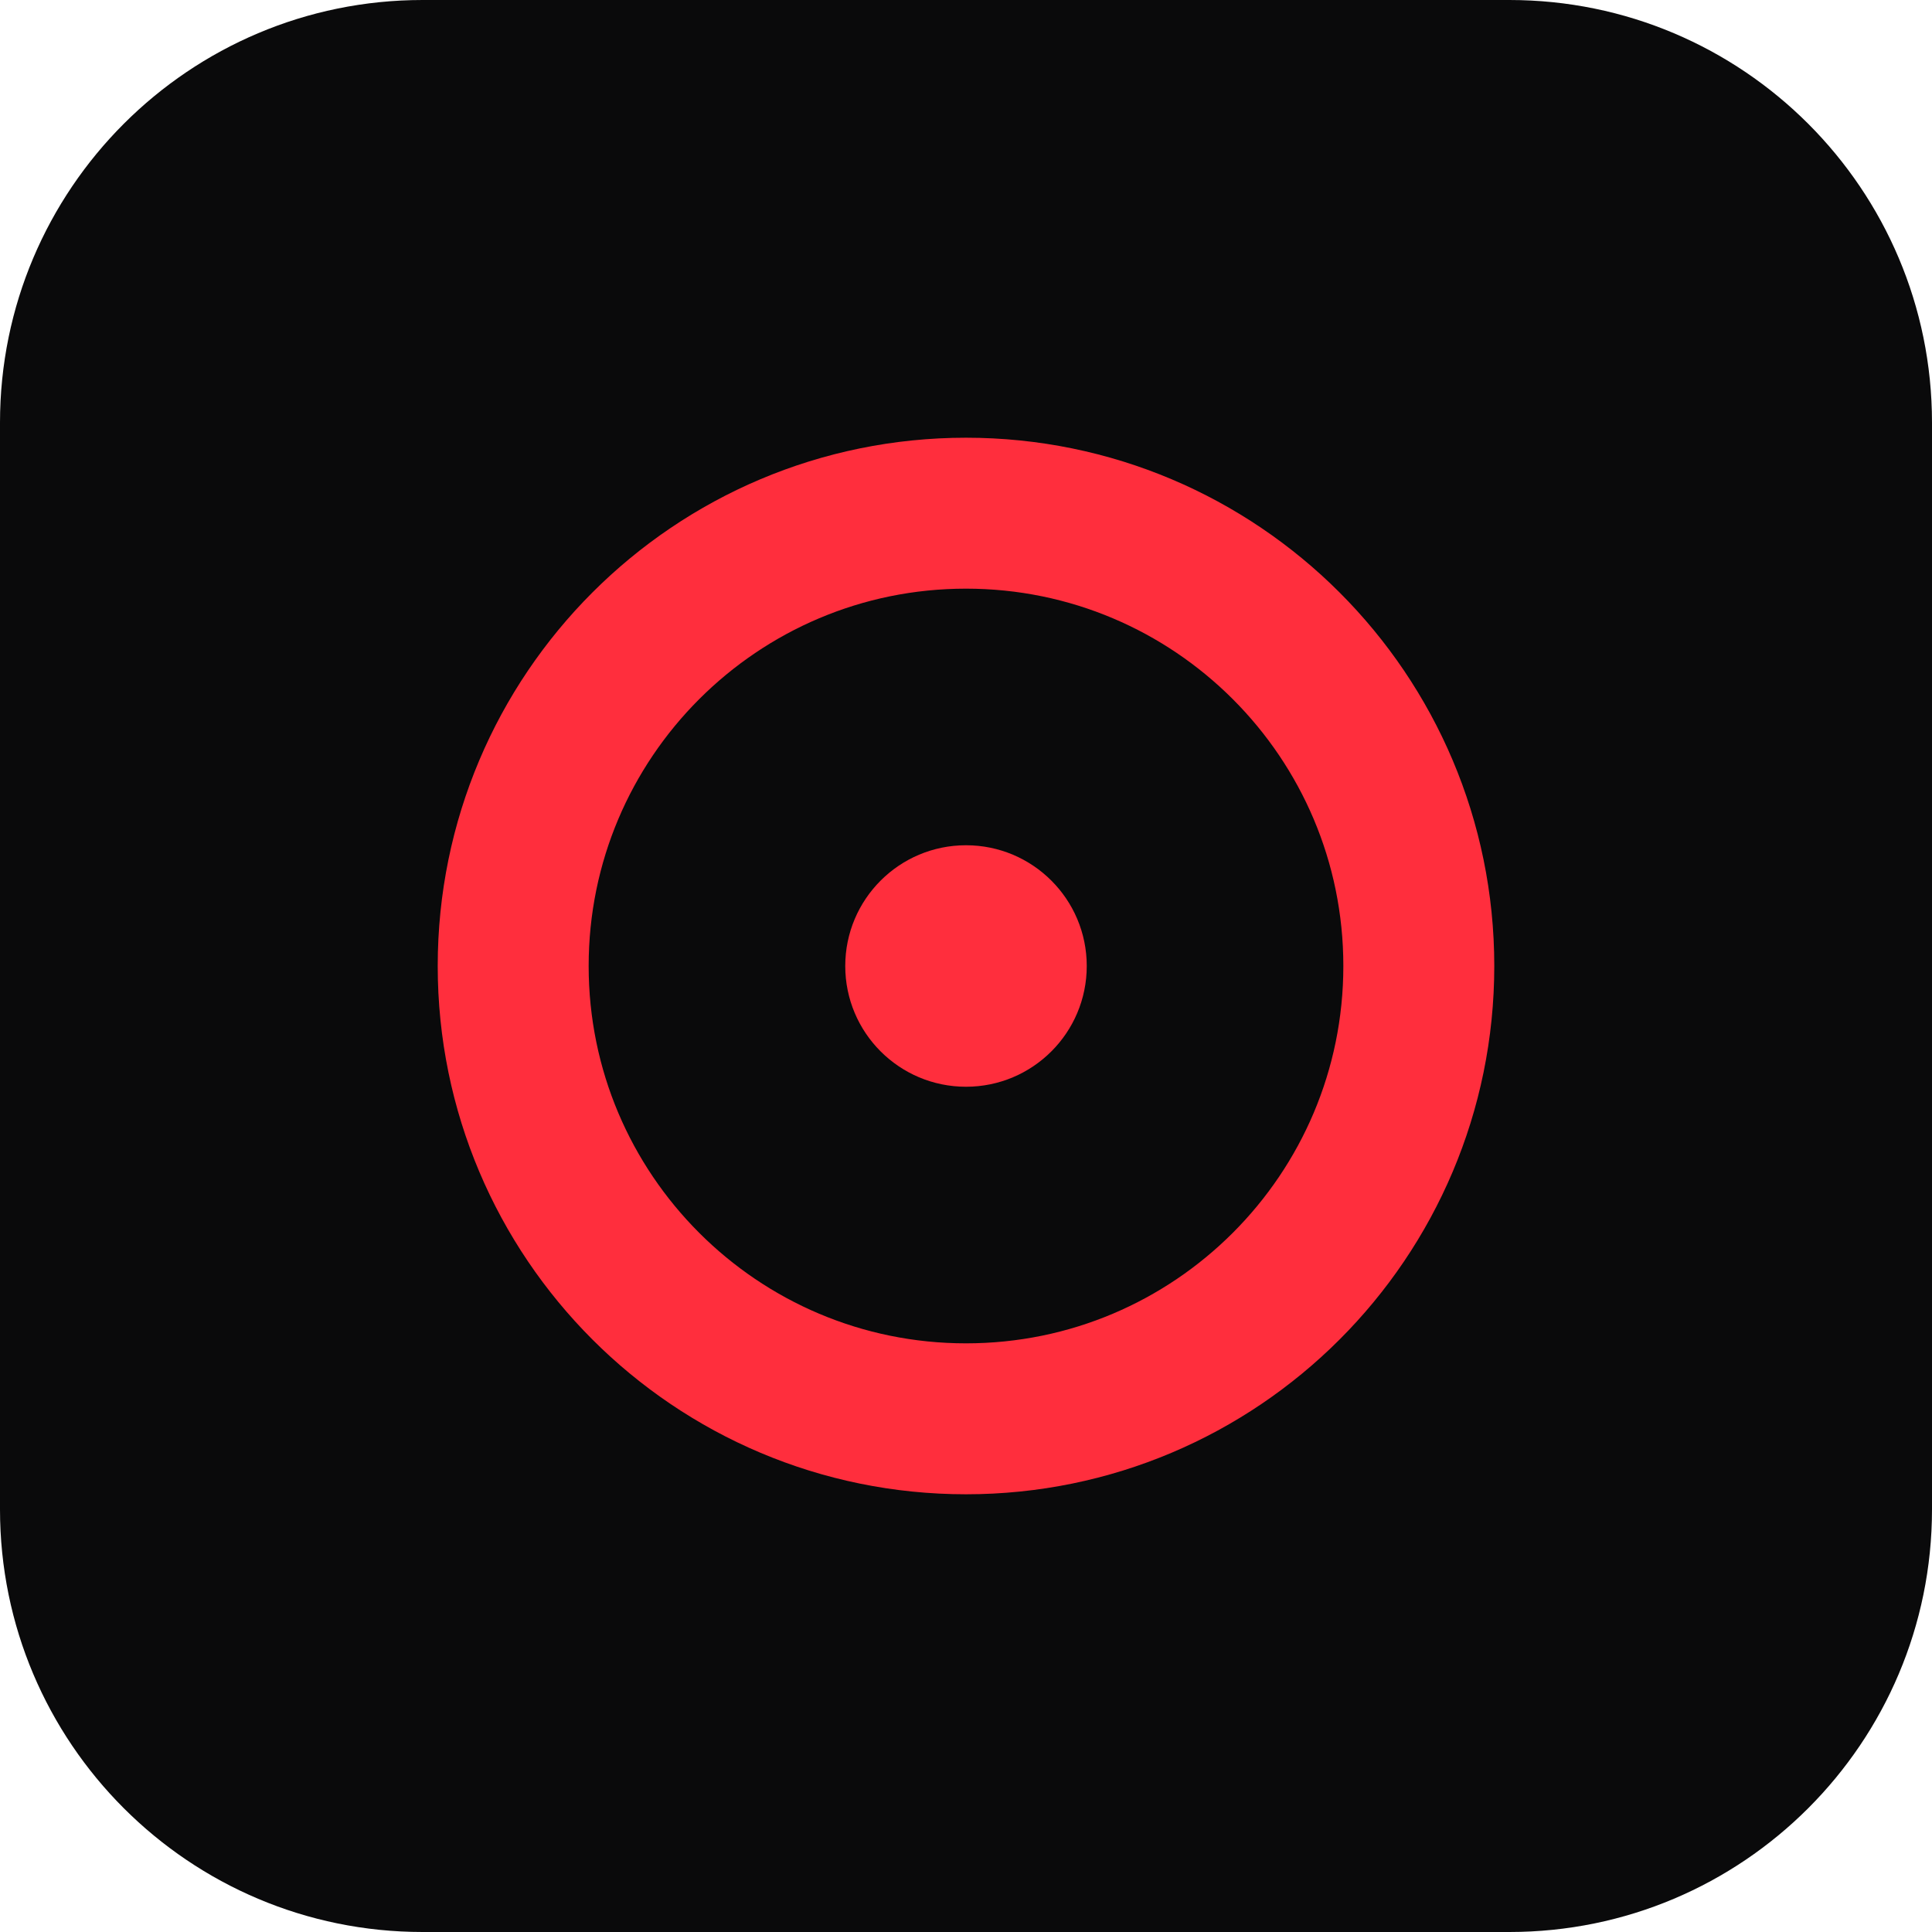
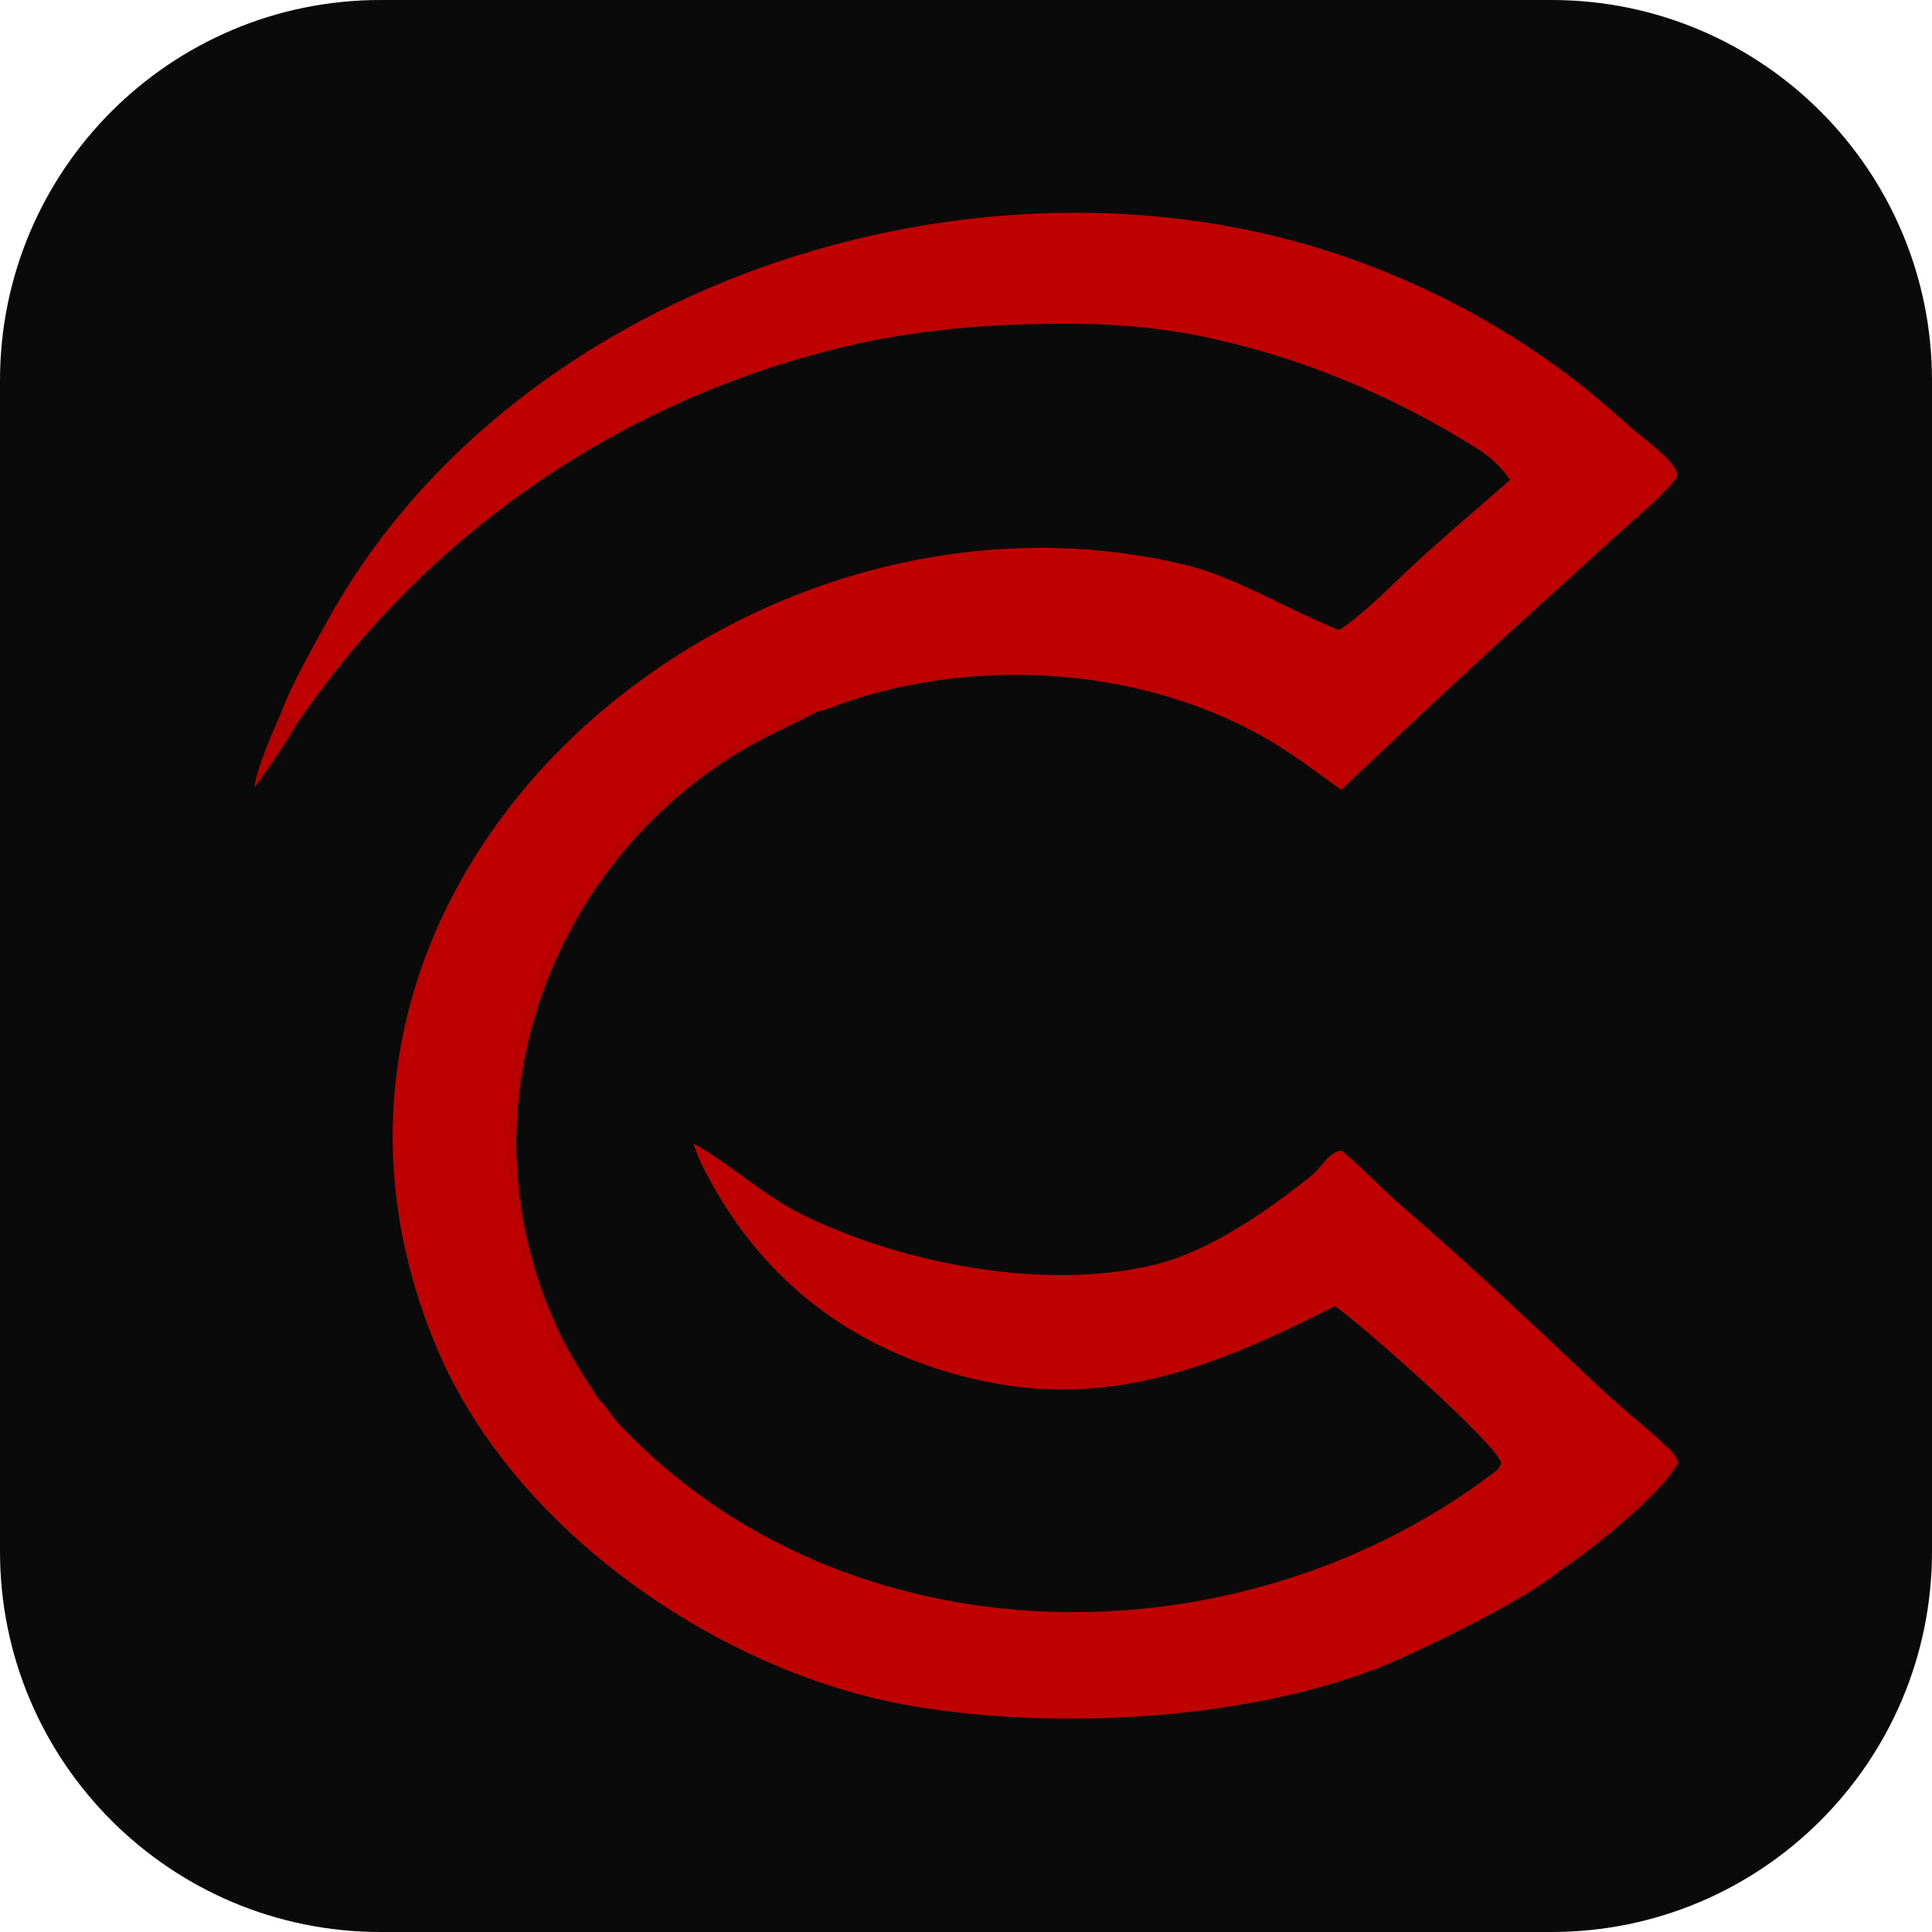
- <svg xmlns="http://www.w3.org/2000/svg" viewBox="0 0 64 64">
-   <rect width="64" height="64" rx="14" fill="#0a0a0b" />
-   <circle cx="32" cy="32" r="15" fill="none" stroke="#ff2e3d" stroke-width="5" />
-   <circle cx="32" cy="32" r="4" fill="#ff2e3d" />
+ <svg xmlns="http://www.w3.org/2000/svg" viewBox="0 0 1117 1117">
+   <rect width="1117" height="1117" rx="220" fill="#0a0a0b" />
+   <path d="M162.474 412.109C168.599 395.763 180.302 375.228 188.776 359.8C299.068 158.992 576.988 73.223 787.41 152.011C832.156 168.484 874.114 191.717 911.823 220.9C922.341 229.116 933.001 238.285 942.872 247.266C949.228 253.05 970.143 267.403 969.623 275.202C964.108 284.32 947.011 298.179 938.221 306.203L884.505 354.934C847.252 388.797 811.748 422.079 775.325 456.635C760.599 445.944 745.862 434.728 729.861 425.755C659.913 386.527 569.003 380.185 493.083 404.527C487.12 406.439 477.355 410.601 471.869 411.702C454.034 420.922 437.394 427.89 420.465 438.936C309.525 511.33 265.489 654.139 325.087 774.203C331.255 786.629 338.872 797.809 346.224 809.276C350.083 812.549 353.722 819.051 357.63 823.202C489.346 963.101 717.355 964.009 865.527 849.917C866.582 849.105 867.493 846.83 867.828 845.566C864.686 834.344 785.048 763.824 771.623 755.118C694.6 794.243 628.632 819.565 541.648 791.346C480.766 771.596 435.584 732.356 406.665 675.165C404.34 670.641 402.384 665.936 400.816 661.098C423.216 673.656 440.826 691.097 465.378 703.028C522.811 730.938 603.97 746.237 666.537 731.449C699.45 723.669 733.002 699.82 758.623 679.36C763.868 675.171 768.49 665.644 775.523 665.274C779.723 667.949 800.803 688.972 807.09 694.401C847.423 729.226 886.547 766.015 925.248 802.655C937.892 814.626 954.028 827.015 965.783 838.639C967.173 840.314 970.753 844.35 969.873 846.05C960.998 863.288 916.613 898.924 901.874 907.818C884.329 923.273 832.375 948.715 809.991 958.739C729.961 994.578 612.786 1000.95 526.916 986.277C416.598 967.425 296.757 885.061 252.355 778.978C139.362 509.025 425.828 263.992 685.321 326.635C714.835 333.793 745.441 352.982 774.12 364.294C788.461 355.052 804.393 338.439 817.489 326.327C835.934 309.267 854.384 293.93 872.987 277.443C868.356 270.394 861.59 264.085 854.466 259.618C805.158 228.701 751.347 206.026 694.254 194.384C659.516 187.3 626.5 186.374 591.07 187.559C563.485 188.278 535.994 191.1 508.837 195.999C371.081 222.923 249.578 303.271 170.872 419.491C170.707 417.277 170.699 416.647 169.96 414.563C168.147 416.583 167.147 417.841 164.871 419.424C165.374 416.496 166.397 413.344 165.527 410.819L162.474 412.109Z" fill="#BF0000" />
+   <path d="M346.224 809.276C344.96 808.873 342.323 807.902 341.458 806.977C312.028 775.469 300.098 724.768 294.876 683.58L294.831 684.111C292.397 668.709 295.181 620.267 297.661 603.998L298.961 607.413C301.451 604.986 301.332 598.49 301.421 595.064L301.758 597.616C302.782 580.255 303.395 585.814 310.46 570.463C311.249 568.749 312.597 558.675 313.113 557.899C316.416 552.936 327.353 535.192 328.007 530.538C326.481 532.029 325.767 532.5 323.985 533.683L323.347 532.691C328.317 522.248 330.714 523.114 337.956 516.229C339.705 514.567 349.461 499.736 351.174 496.92C350.867 495.833 350.736 495.236 350.219 494.227L349.891 493.599C356.242 492.002 355.029 492.469 359.641 486.921C380.712 461.6 405.956 440.28 435.736 425.899C445.246 421.307 461.179 410.958 471.869 411.702C454.034 420.922 437.394 427.89 420.465 438.936C309.525 511.33 265.489 654.139 325.087 774.203C331.255 786.629 338.872 797.809 346.224 809.276Z" fill="#B90000" />
+   <path d="M965.783 838.639C967.173 840.314 970.753 844.35 969.873 846.05C960.998 863.288 916.613 898.924 901.874 907.818C901.96 906.151 902.147 903.371 903.502 902.287C917.015 891.487 929.928 880.089 942.992 868.751C947.933 864.463 952.868 860.583 957.066 855.57C955.327 855.317 954.707 855.344 952.942 855.399C954.973 853.788 956.977 852.145 958.954 850.469C964.237 845.935 965.288 845.323 965.783 838.639Z" fill="#B90000" />
+   <path d="M162.474 412.109L165.527 410.819C166.397 413.344 165.374 416.496 164.871 419.424C167.147 417.841 168.147 416.583 169.96 414.563C170.699 416.647 170.707 417.277 170.872 419.491C168.597 424.486 150.694 450.806 147 455.262C148.606 443.521 157.531 423.496 162.474 412.109Z" fill="#B90000" fill-opacity="0.98" />
</svg>
